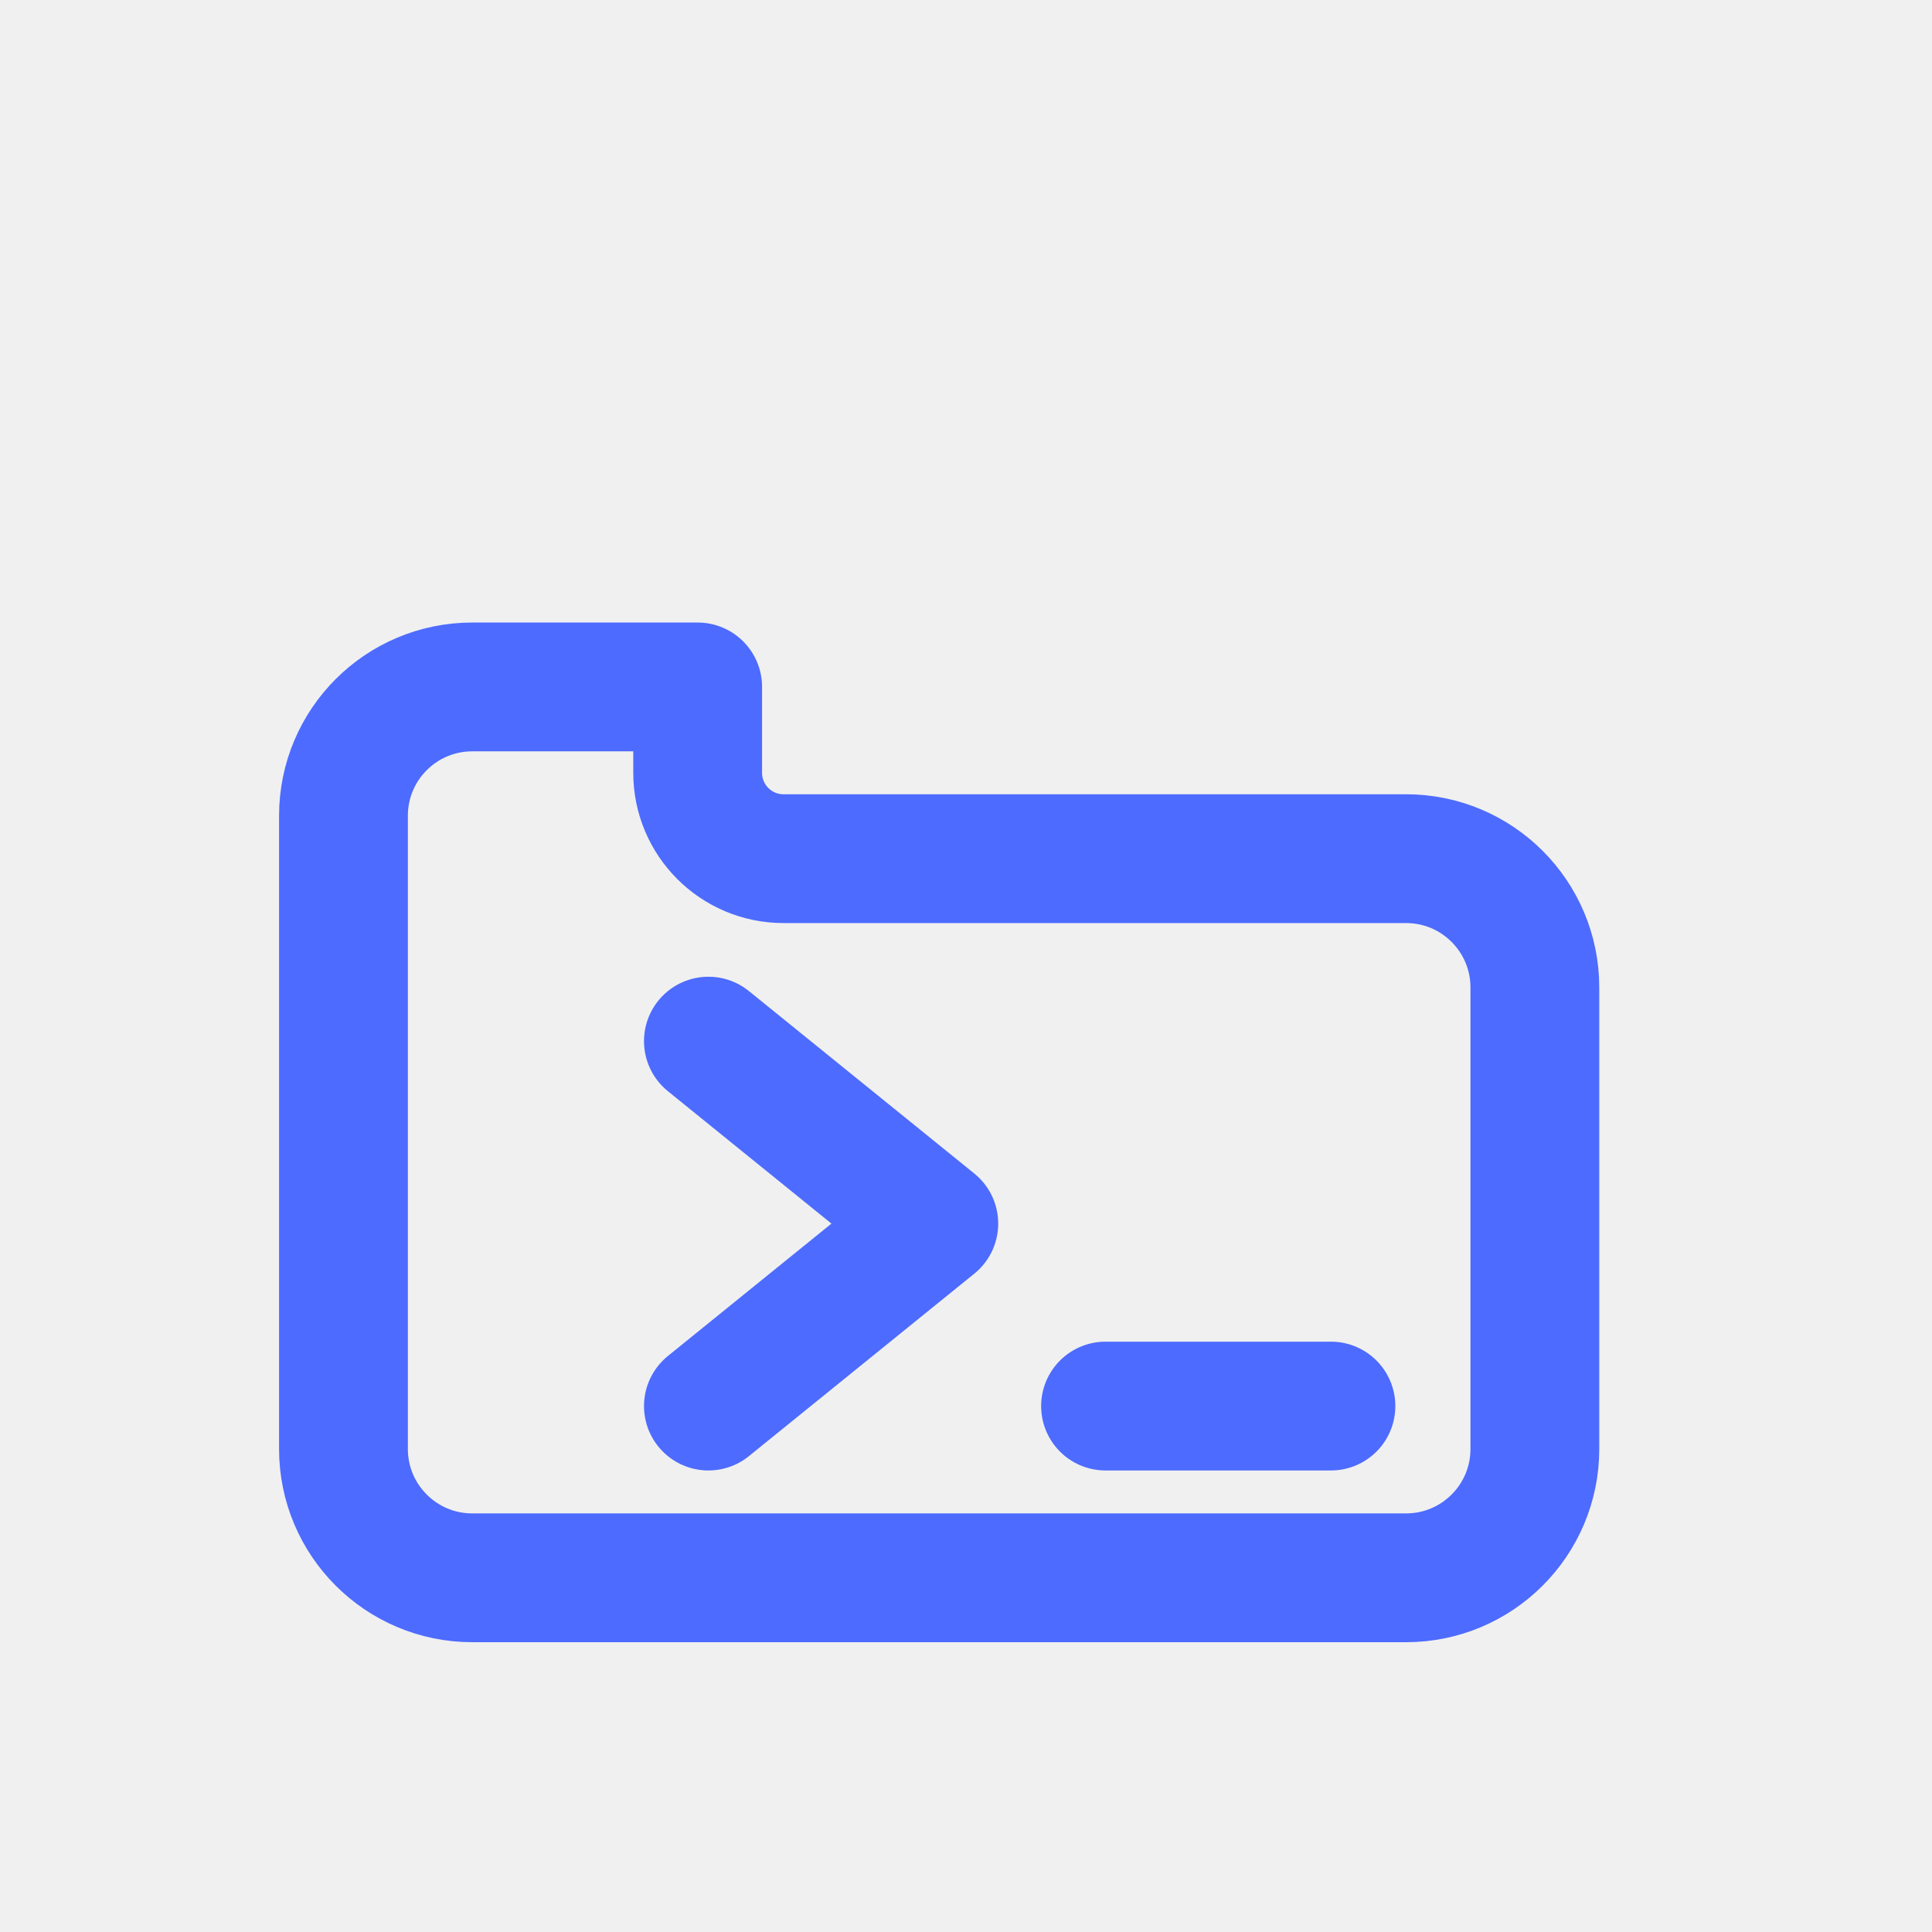
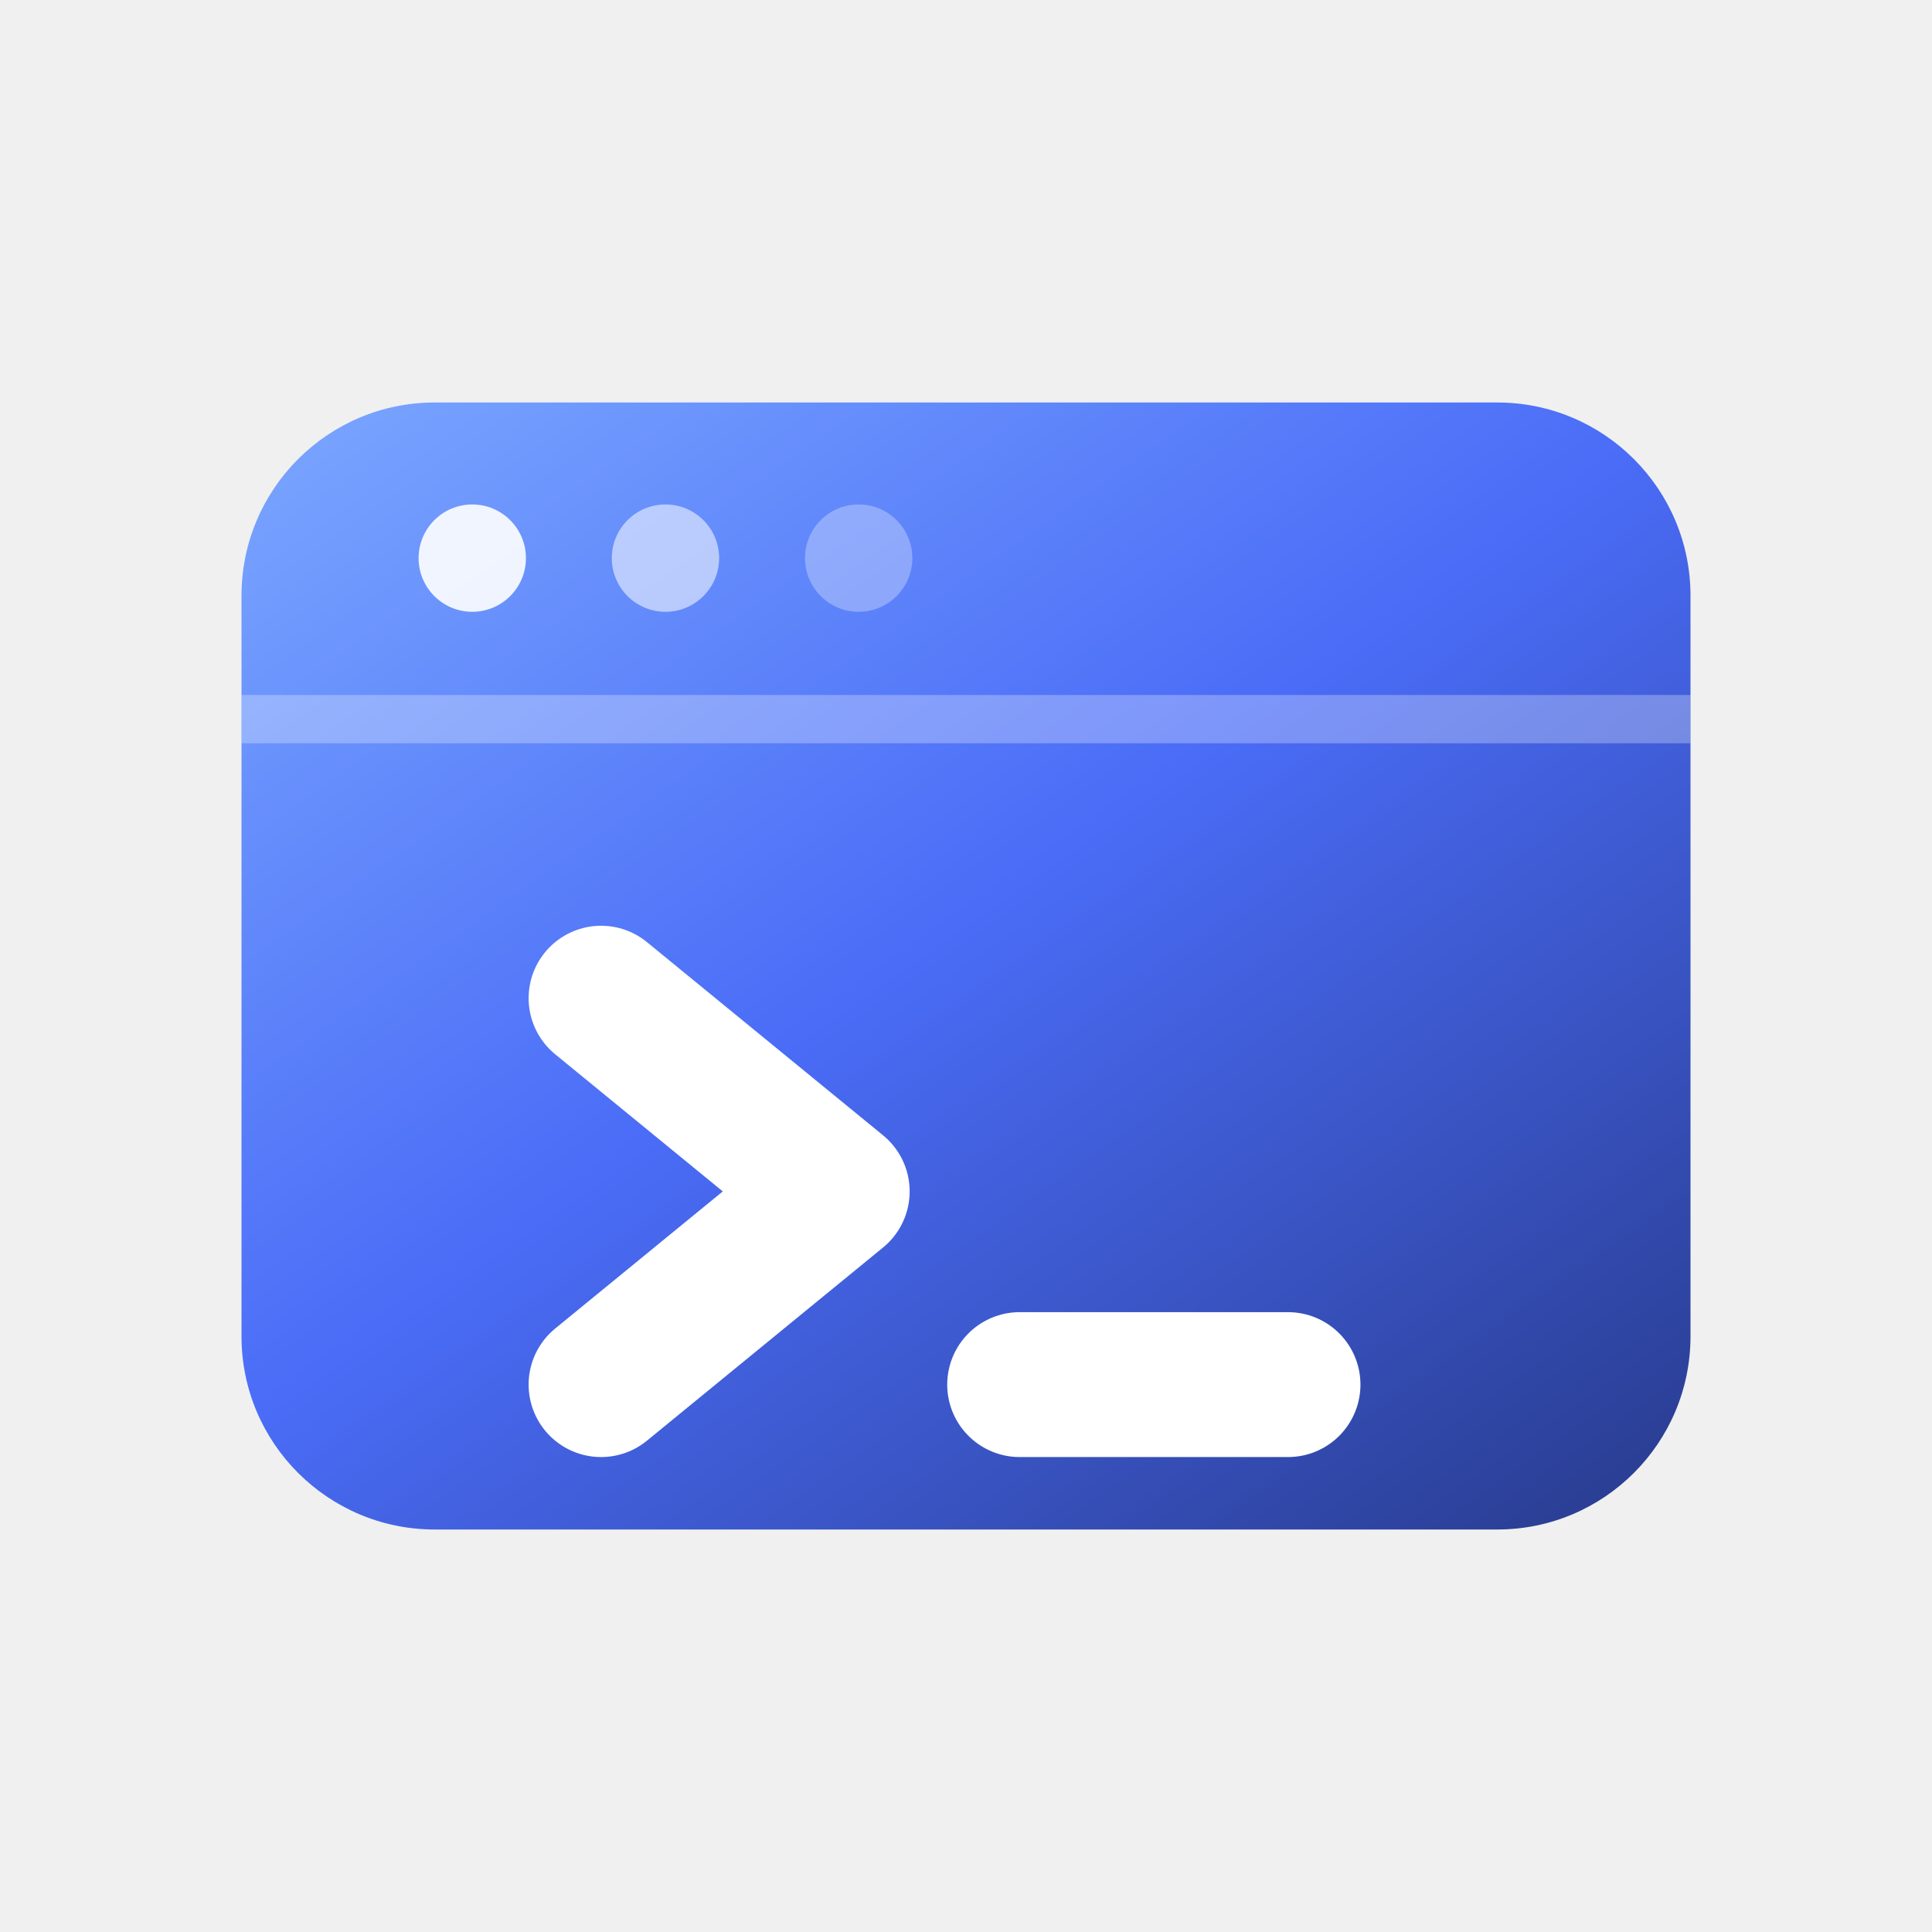
- <svg xmlns="http://www.w3.org/2000/svg" viewBox="0 0 36 36" width="36" height="36" fill="none" stroke="#4d6bfe" stroke-width="2.4" stroke-linecap="round" stroke-linejoin="round">
-   <path d="M6.4 15.2a2.4 2.4 0 0 1 2.4-2.4h4.2v1.6a1.6 1.6 0 0 0 1.6 1.6h11.6a2.4 2.4 0 0 1 2.4 2.4v8.6a2.4 2.4 0 0 1-2.4 2.4H8.8a2.4 2.4 0 0 1-2.4-2.4z" />
-   <path d="M13.2 19.4l4.2 3.4-4.2 3.4" />
-   <path d="M20.6 26.2h4.2" />
+ <svg xmlns="http://www.w3.org/2000/svg" viewBox="0 0 36 36" width="36" height="36" fill="none">
+   <defs>
+     <linearGradient id="sshwsp-terminal-glass" x1="0" y1="0" x2="0.9" y2="1">
+       <stop offset="0" stop-color="#7ba7ff" />
+       <stop offset="0.5" stop-color="#4a6cf7" />
+       <stop offset="1" stop-color="#2b3f96" />
+     </linearGradient>
+   </defs>
+   <rect x="4.5" y="7.5" width="27" height="21" rx="3.6" fill="url(#sshwsp-terminal-glass)" />
+   <path d="M4.5 13.4h27" stroke="#fff" stroke-opacity="0.28" stroke-width="0.9" />
+   <circle cx="8.8" cy="10.4" r="1" fill="#fff" fill-opacity="0.9" />
+   <circle cx="12.4" cy="10.4" r="1" fill="#fff" fill-opacity="0.55" />
+   <circle cx="16" cy="10.4" r="1" fill="#fff" fill-opacity="0.3" />
+   <path d="M11.2 18.6l4.4 3.6-4.4 3.6" stroke="#fff" stroke-width="2.7" stroke-linecap="round" stroke-linejoin="round" />
+   <path d="M19 25.8h5" stroke="#fff" stroke-width="2.7" stroke-linecap="round" />
</svg>
